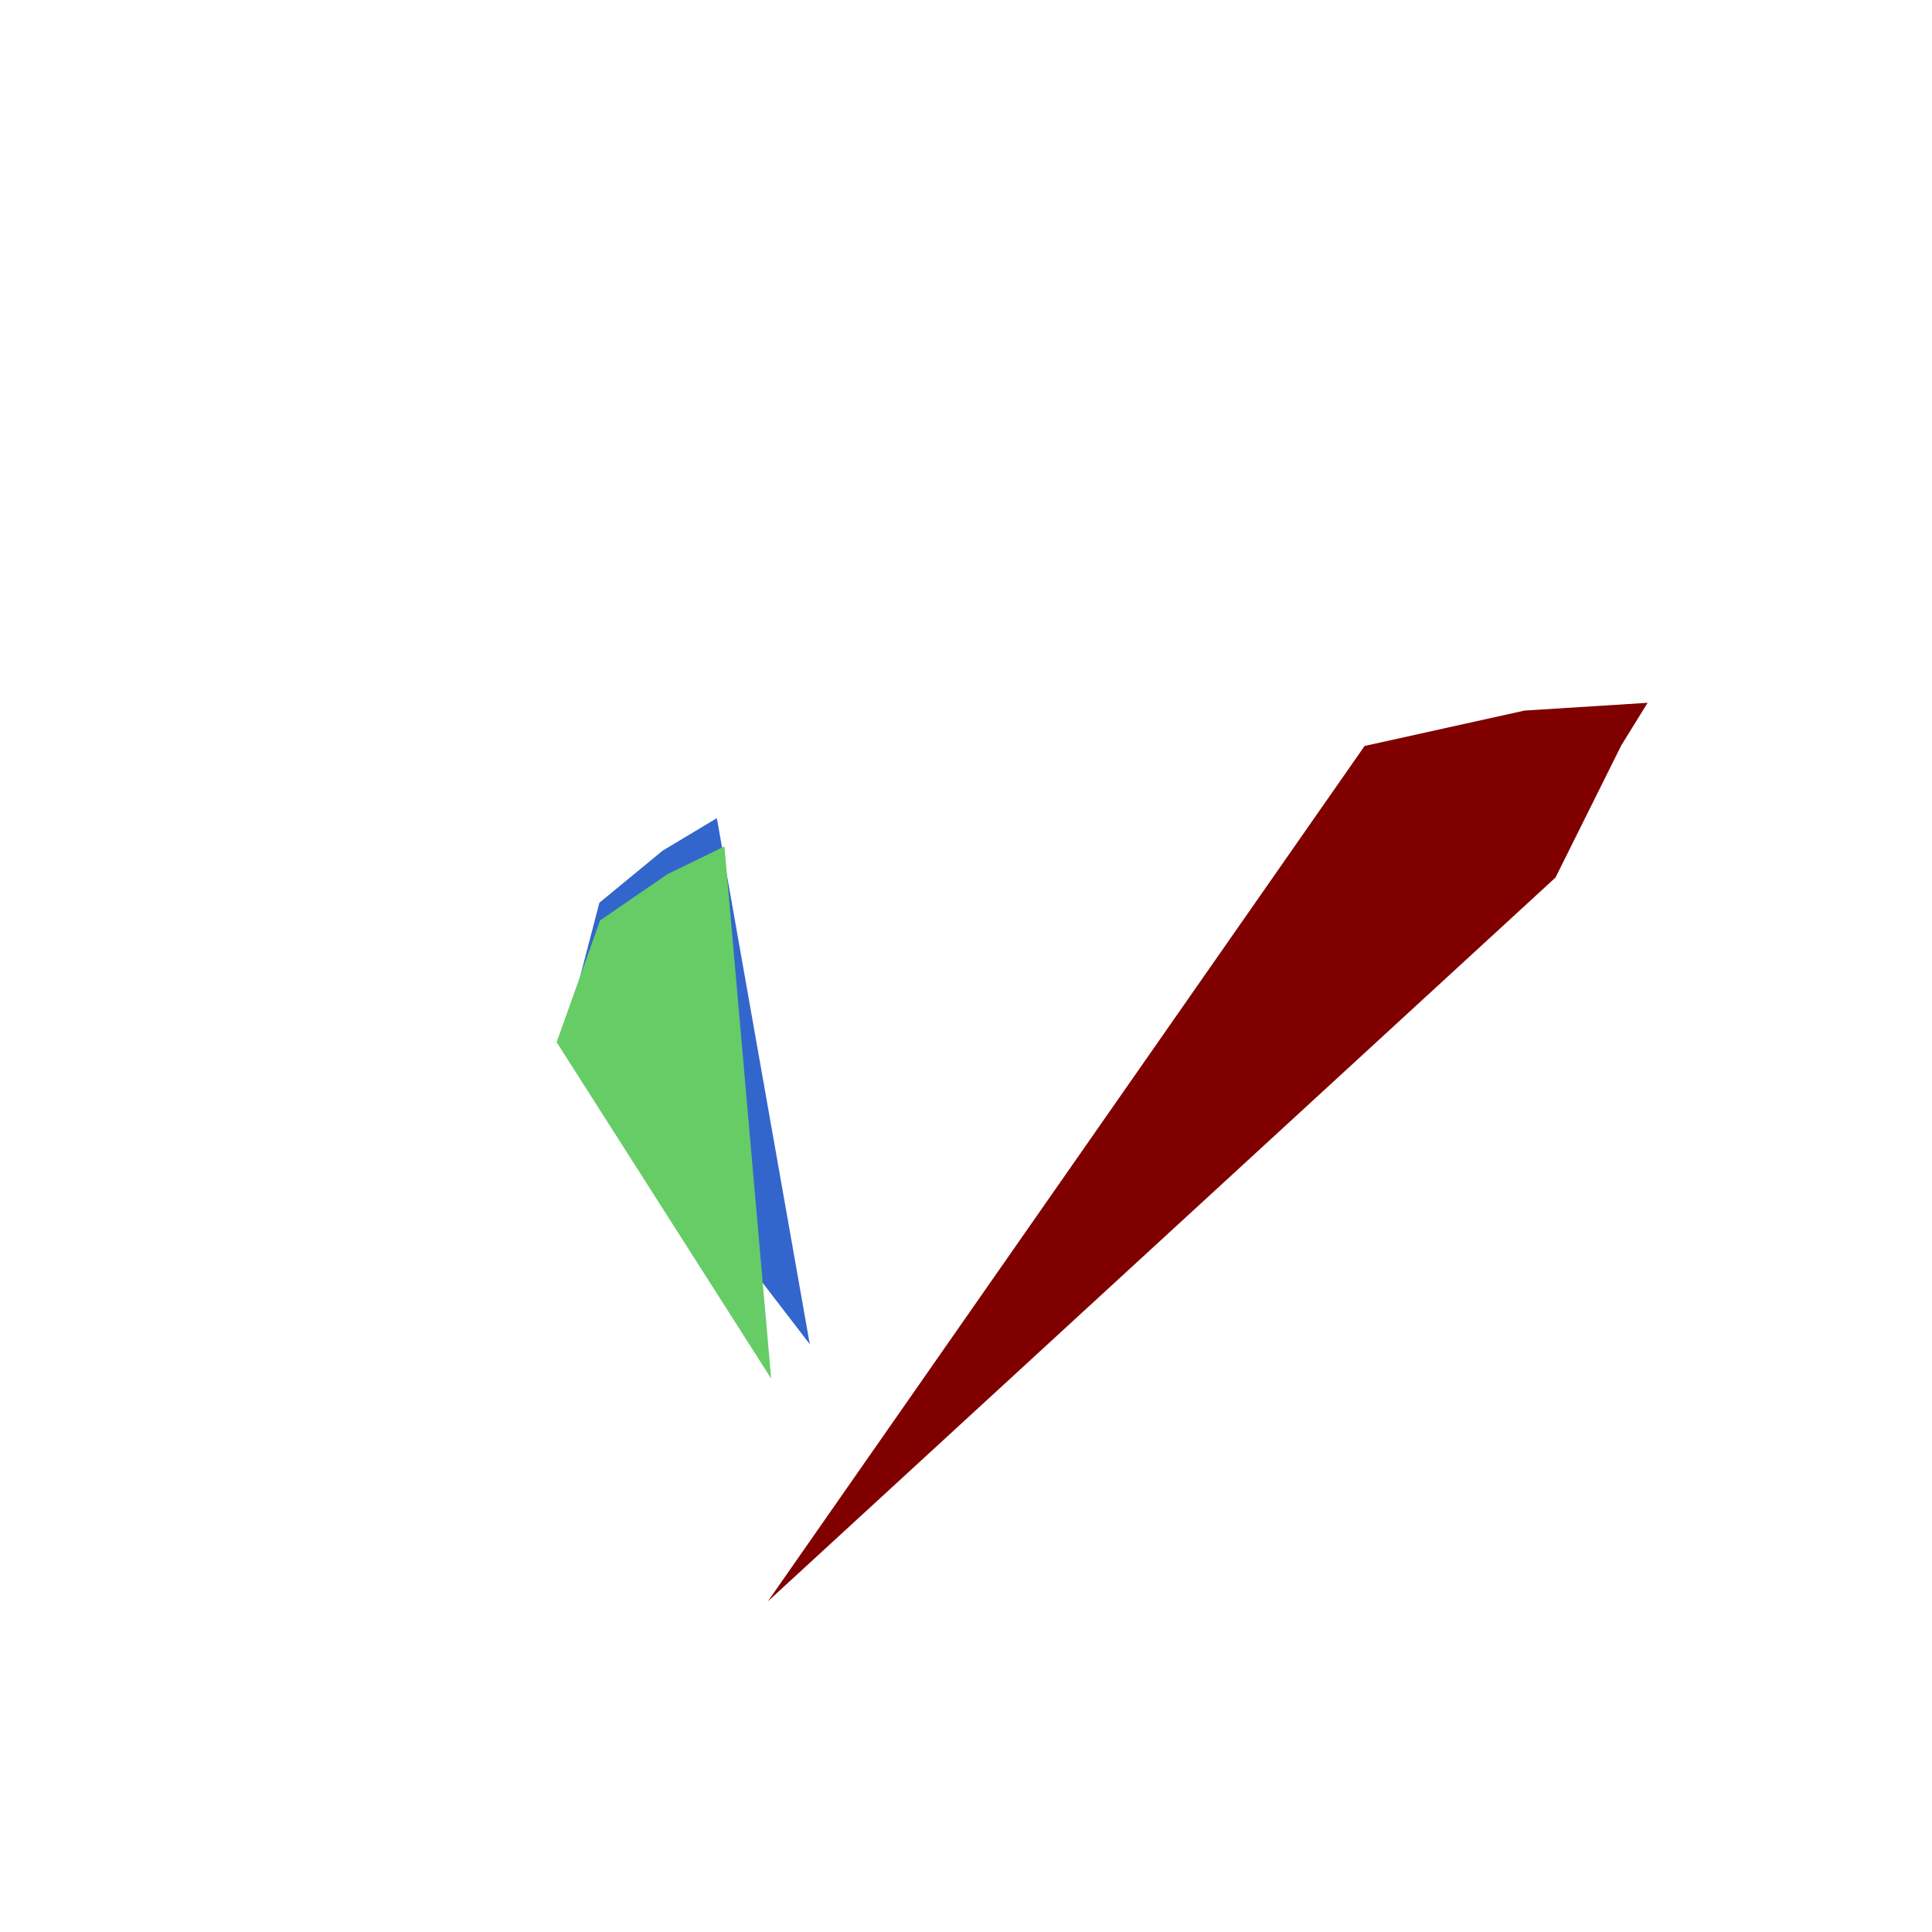
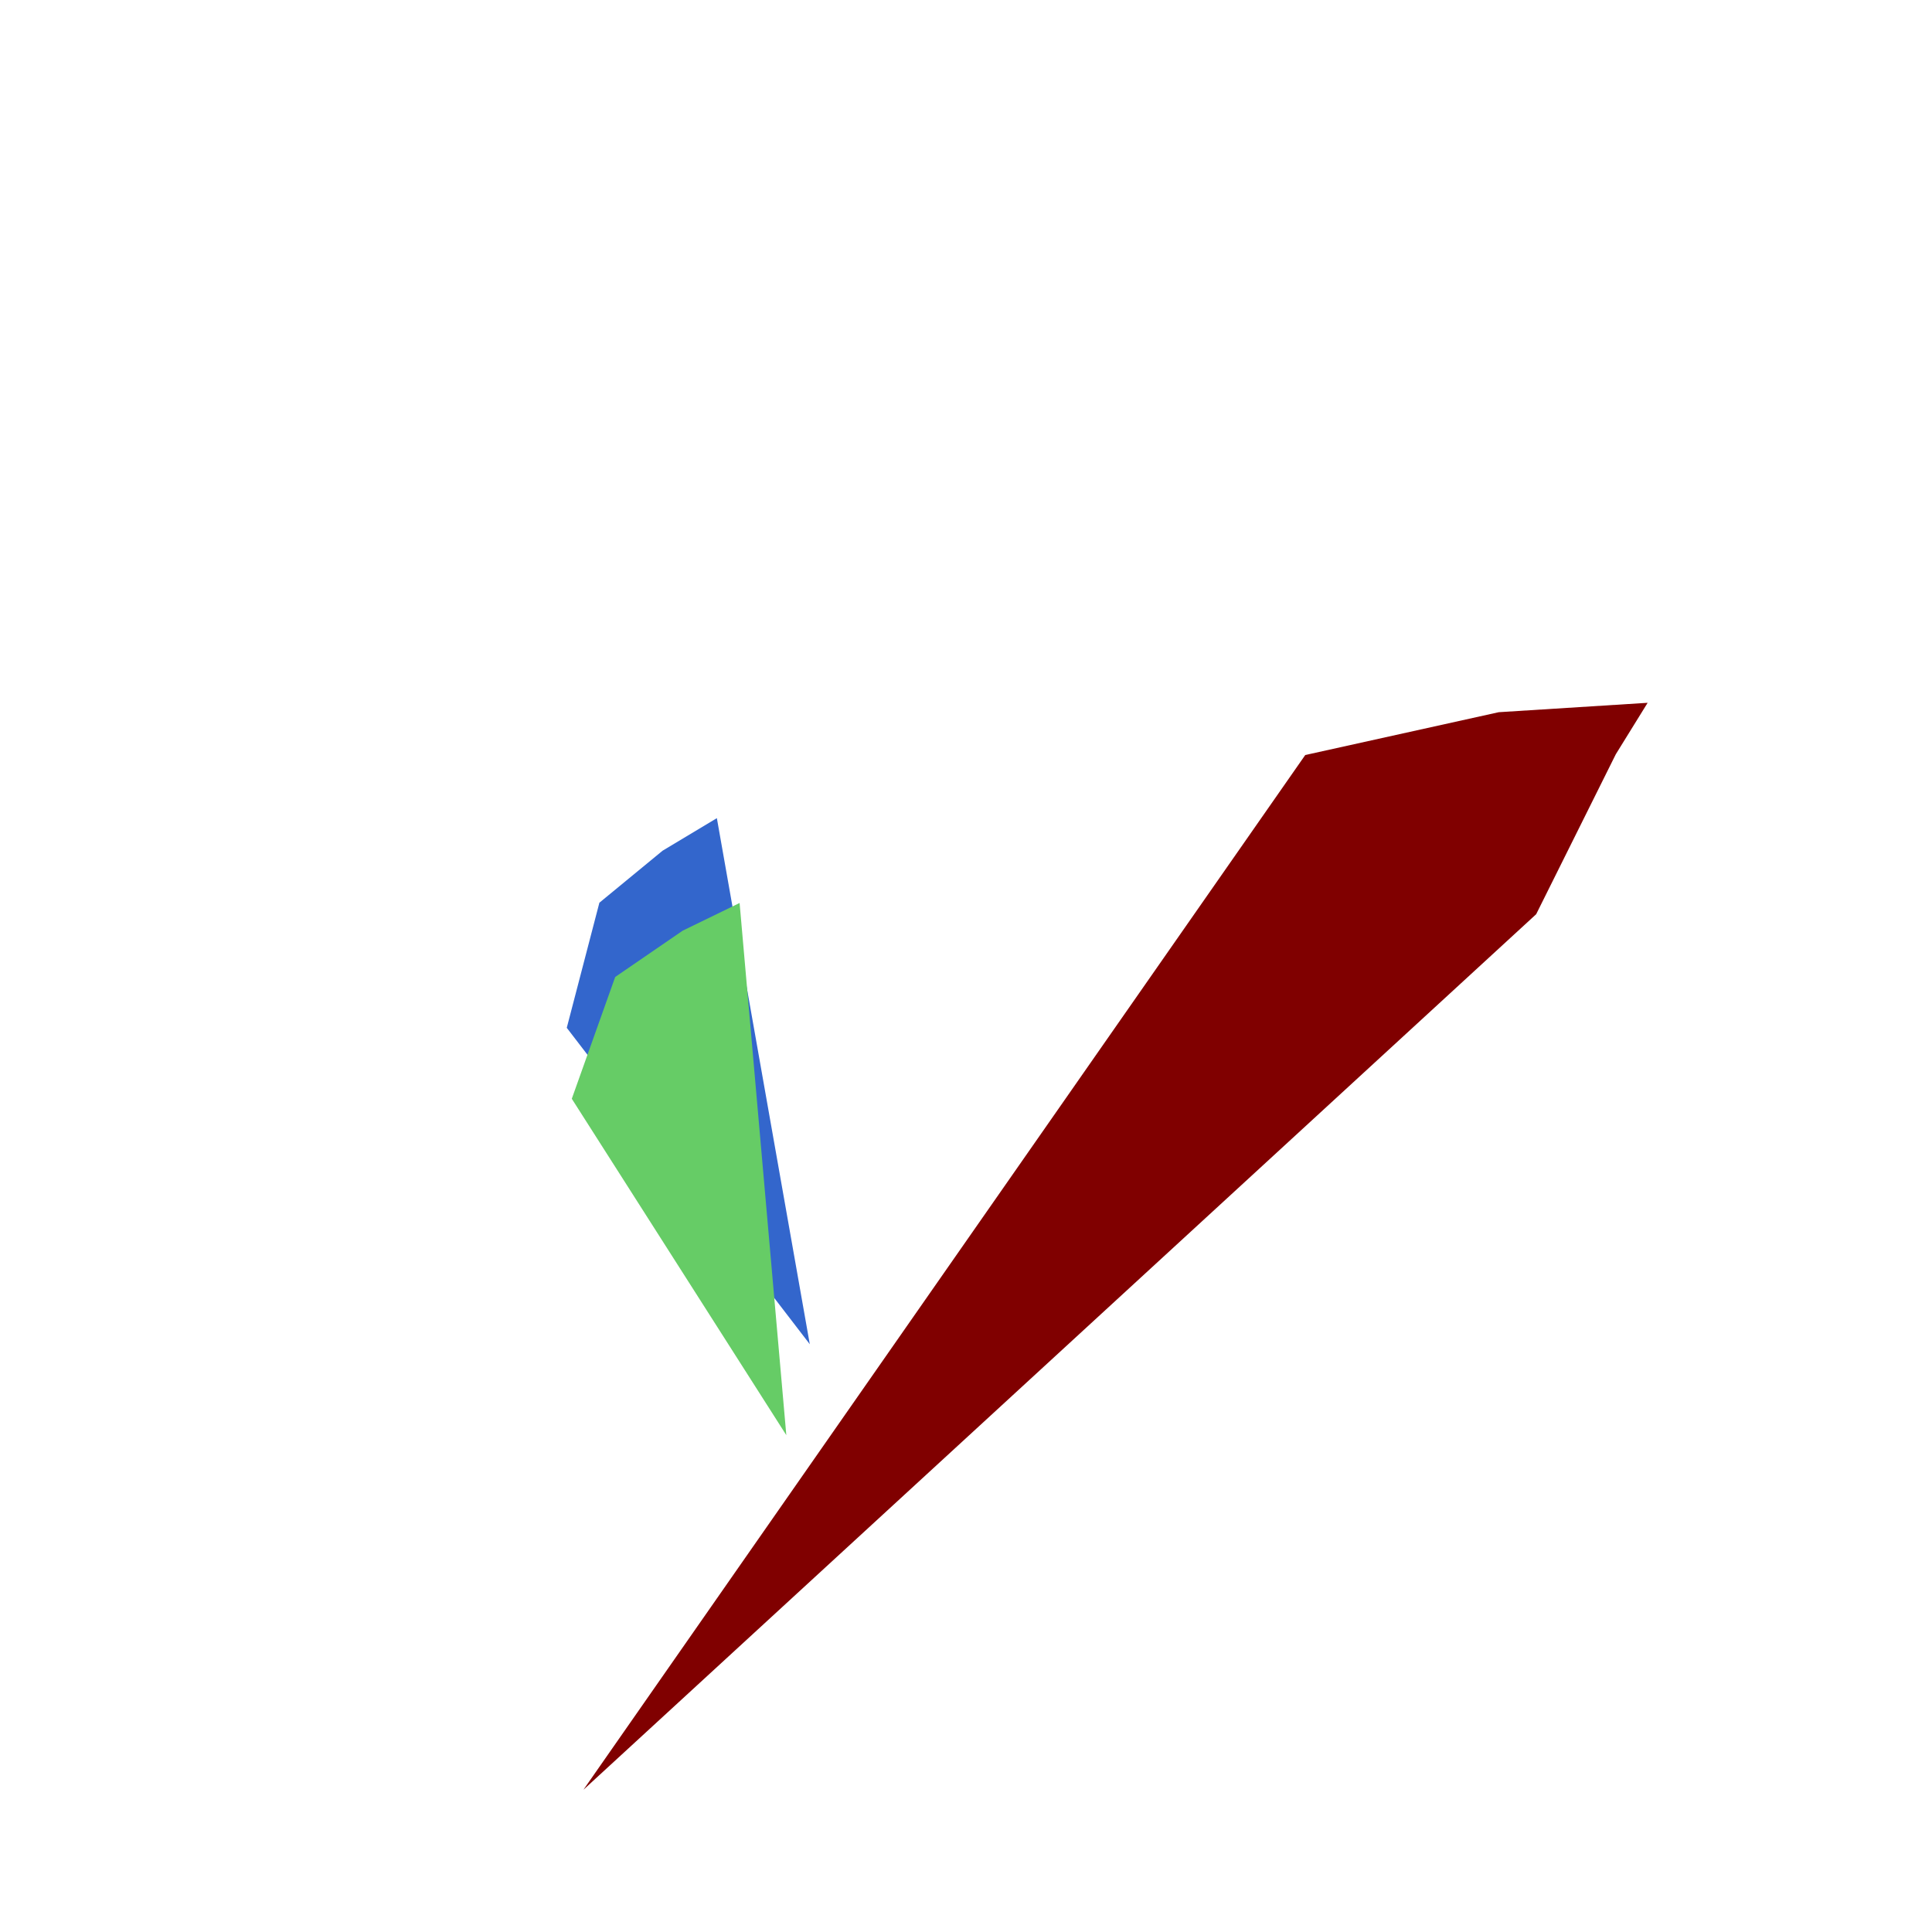
<svg xmlns="http://www.w3.org/2000/svg" width="300" height="300" viewBox="243 73 132 74" preserveAspectRatio="xMidYMid meet">
  <g transform="rotate(165 309 115)" fill="none" fill-rule="evenodd">
    <g transform="         translate(294.533 145.992)         translate(27 -12)         rotate(-45)         scale(0.35)         translate(-294.533 -145.992)       ">
      <path fill="#3366CC" d="M294.533 145.992l10.8 6 14.962 5.608 24.332-6.696 29.773-71.97z" />
    </g>
-     <g transform="         translate(243.067 123.146)         translate(15 2)         rotate(-12)         scale(0.62)         translate(-243.067 -123.146)       ">
+     <g transform="         translate(243.067 123.146)         translate(15 2)         rotate(-12)         scale(0.75)         translate(-243.067 -123.146)       ">
      <path fill="maroon" d="M243.067 123.146l4.708-2.857 13.083-9.693L374.4 78.933l-101.383 54.134-17.475-4.526z" />
    </g>
-     <g transform="         translate(294.533 145.992)         translate(27 -14)         rotate(-40)         scale(0.35)         translate(-294.533 -145.992)       ">
+     <g transform="         translate(294.533 145.992)         translate(27 -18)         rotate(-40)         scale(0.35)         translate(-294.533 -145.992)       ">
      <path fill="#66CC66" d="M294.533 145.992l10.8 6 14.962 5.608 24.332-6.696 29.773-71.97z" />
    </g>
  </g>
</svg>
